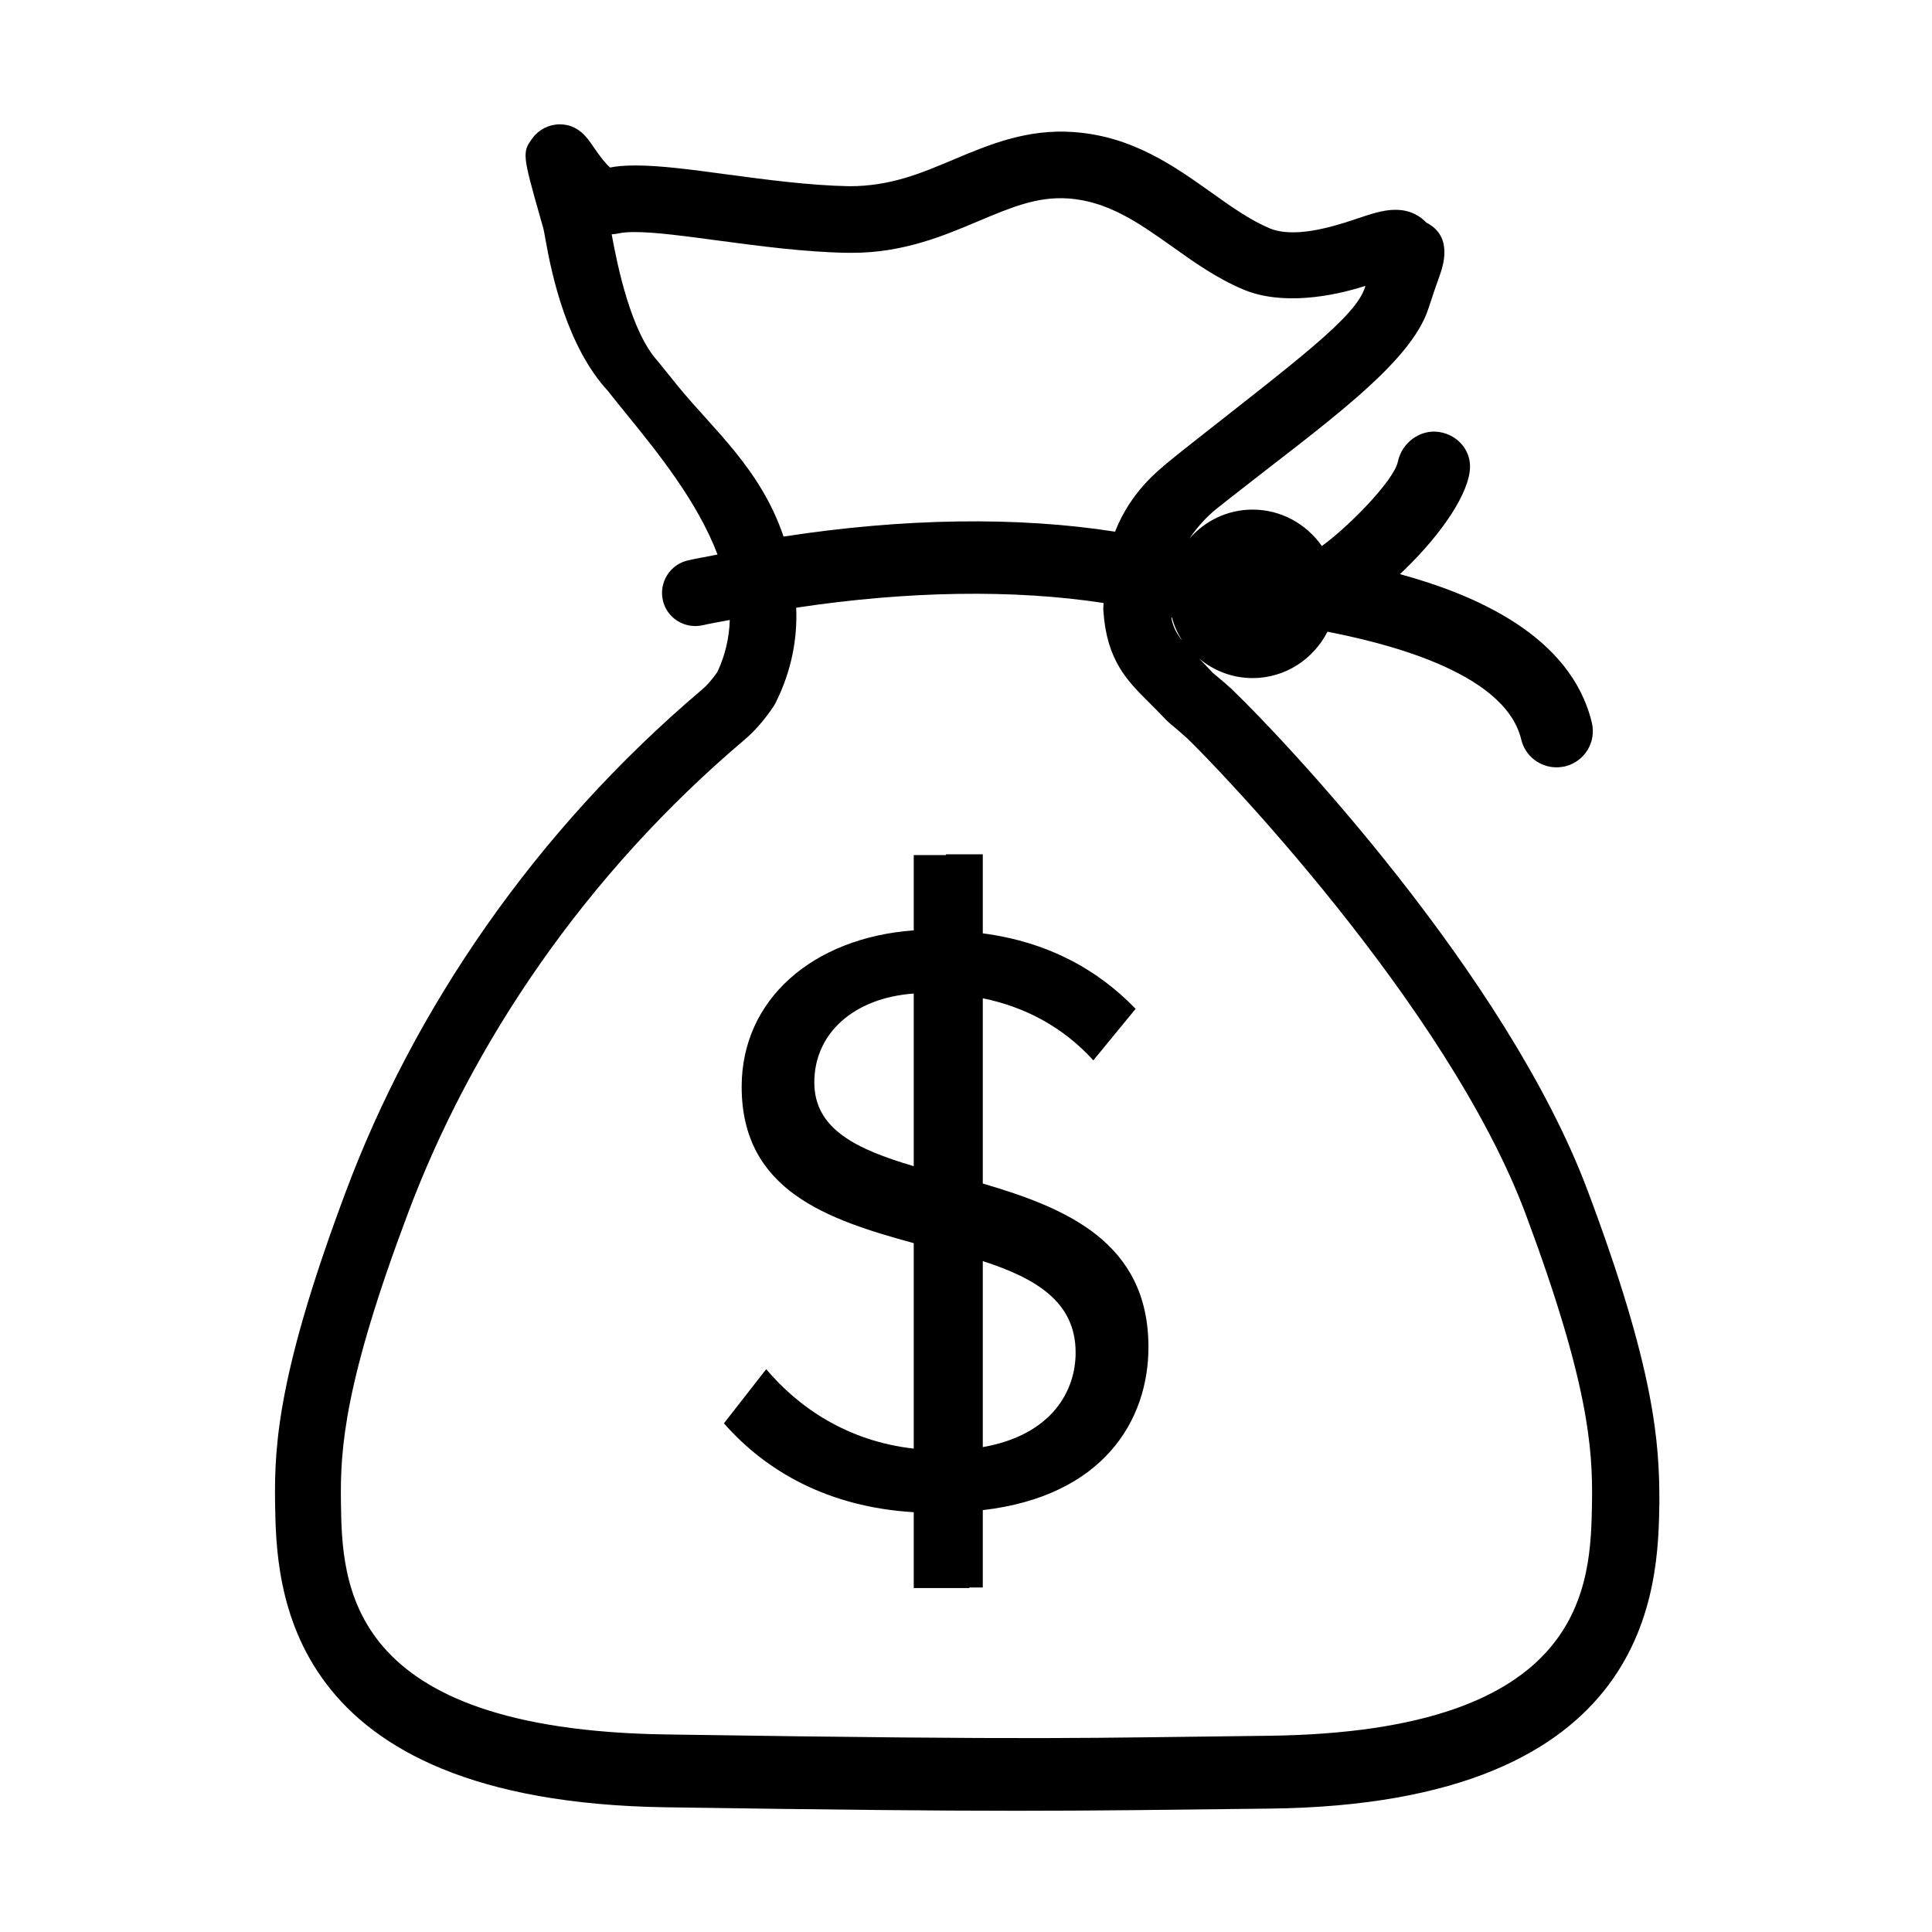
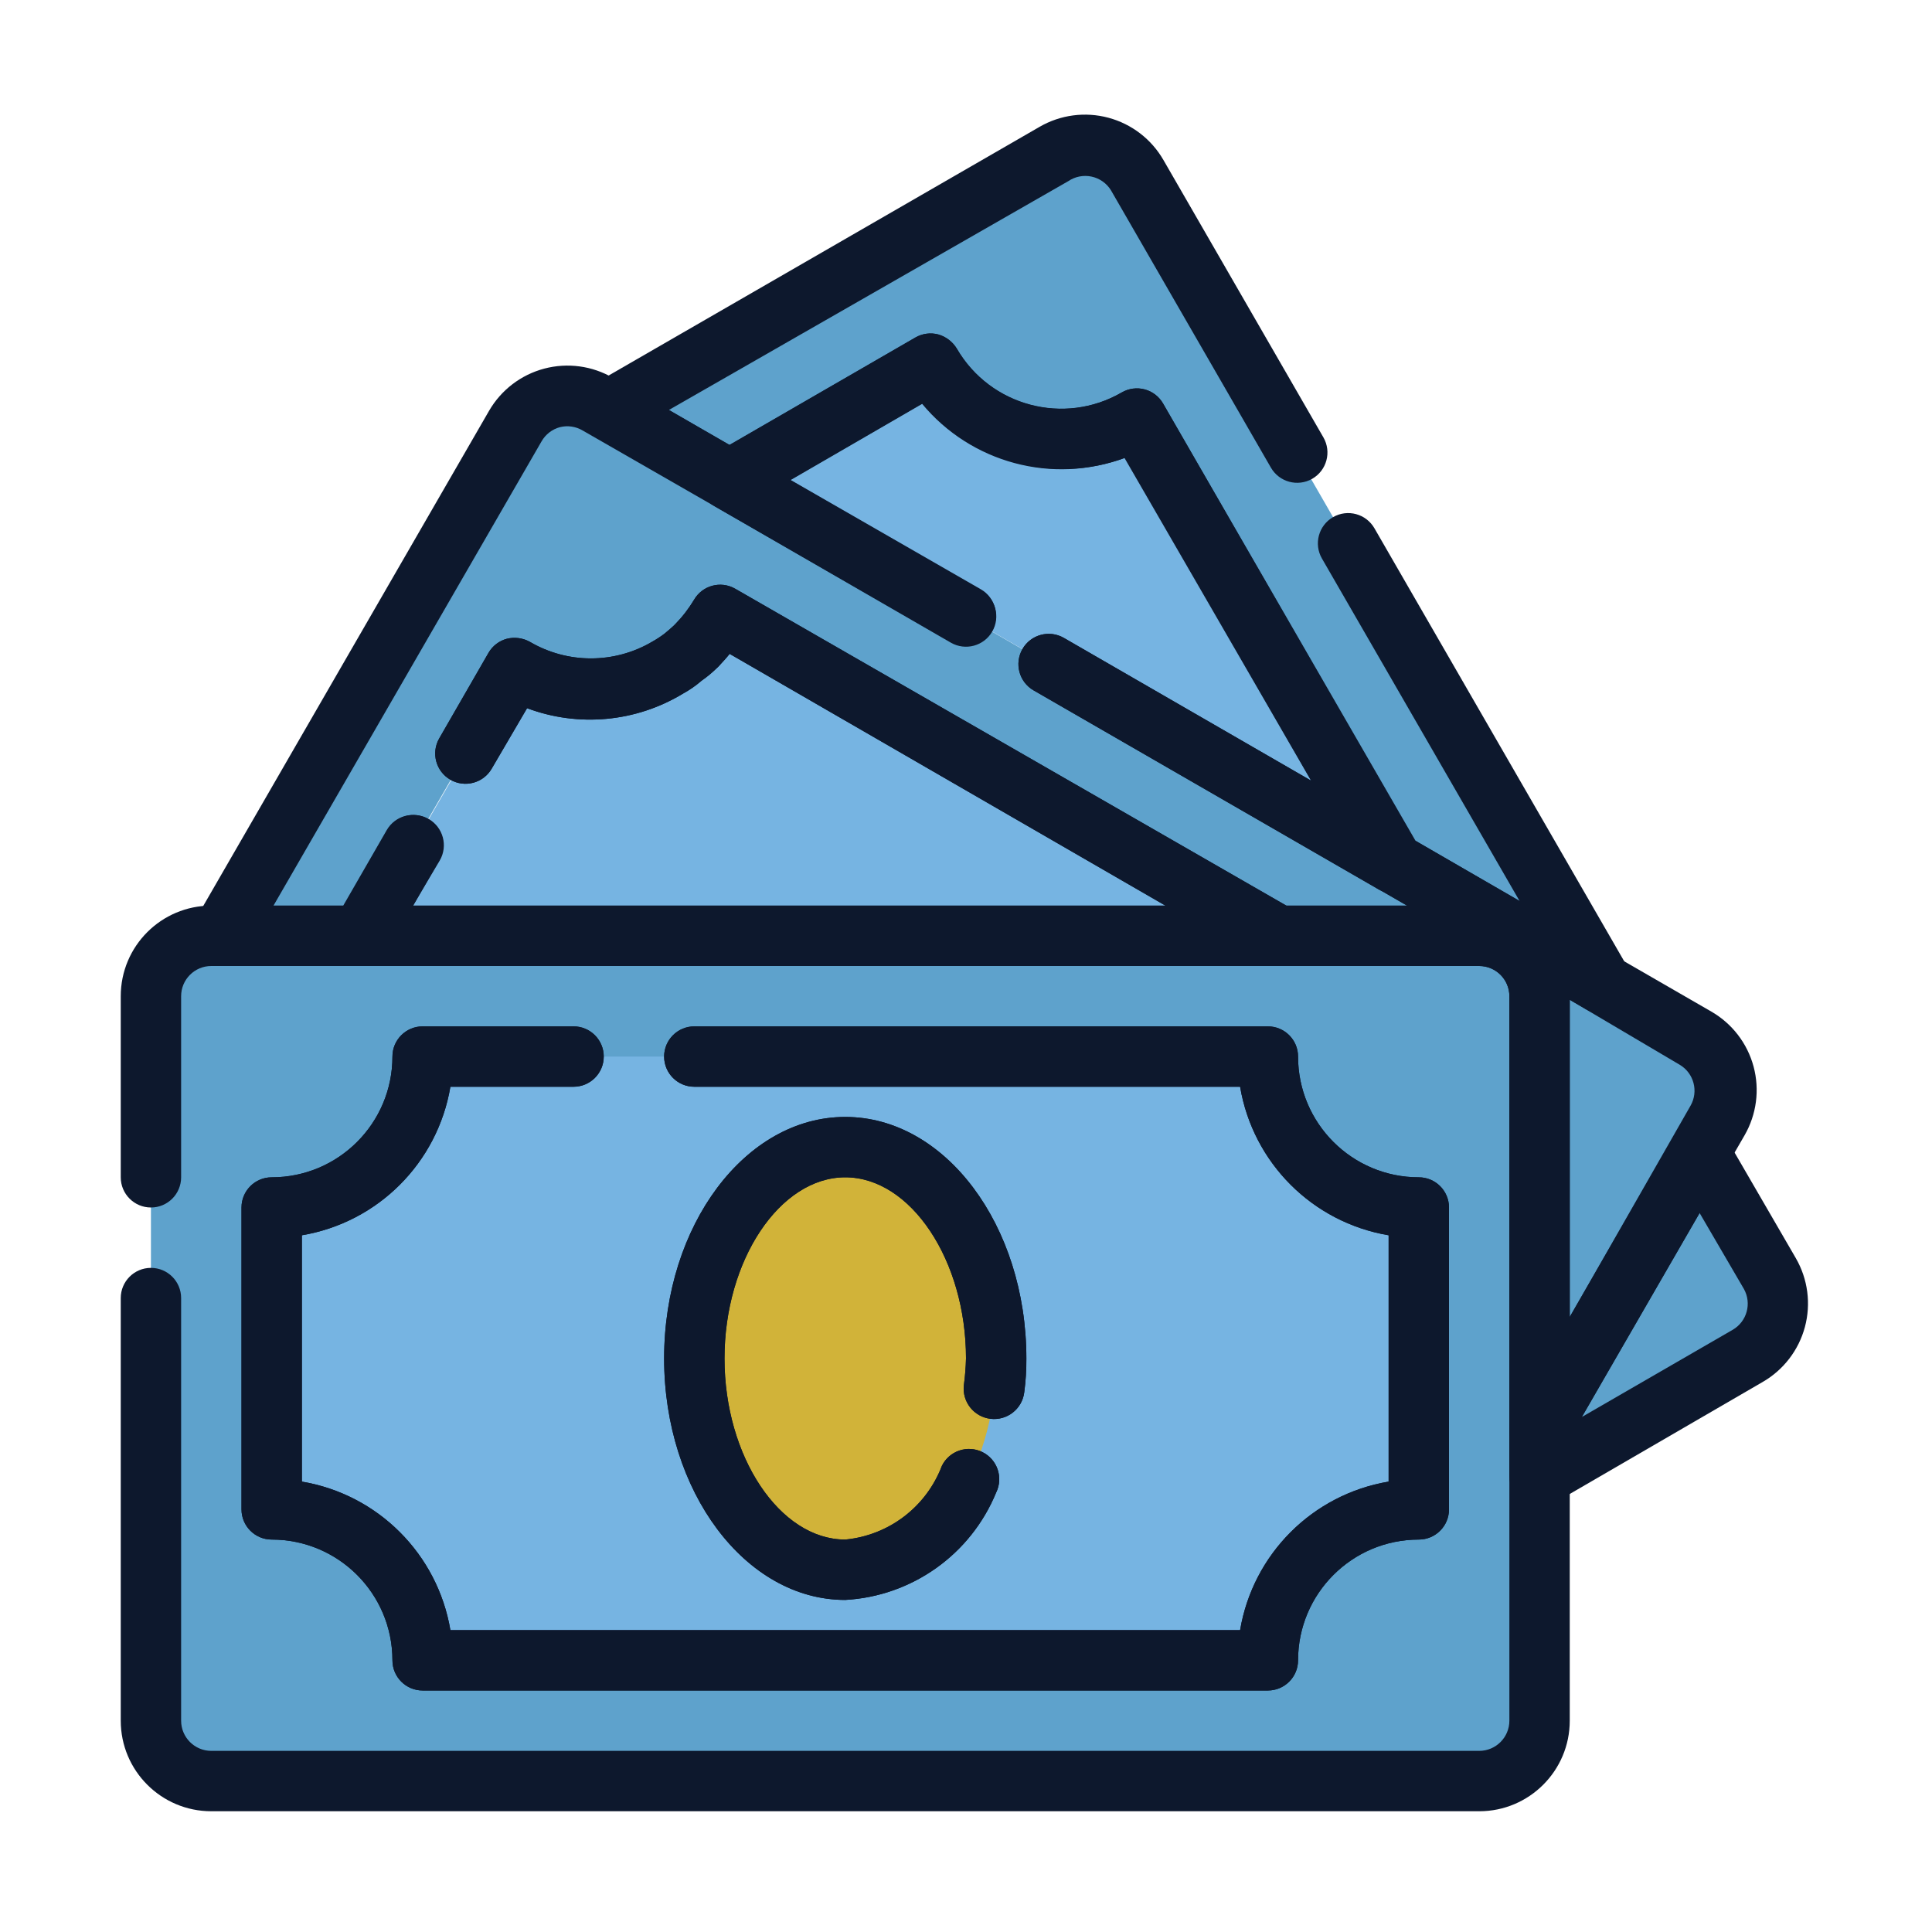
- <svg xmlns="http://www.w3.org/2000/svg" t="1617512554827" class="icon" viewBox="0 0 1024 1024" version="1.1" p-id="5790" width="200" height="200">
+ <svg xmlns="http://www.w3.org/2000/svg" t="1617969342047" class="icon" viewBox="0 0 1024 1024" version="1.1" p-id="1922" width="200" height="200">
  <defs>
    <style type="text/css" />
  </defs>
-   <path d="M841.5 631.1c-43.2-115.2-162.5-240.7-187.8-265l-0.9-0.9c-3-2.7-6.2-5.5-9.8-8.4-2.7-2.9-5.2-5.4-7.5-7.8 7.7 6.4 17.5 10.4 28.4 10.4 17.4 0 32.3-10.1 39.7-24.6 25.9 5.2 93.8 20 102.7 57.2 2.1 8.8 10 14.7 18.7 14.7 1.5 0 3-0.2 4.5-0.5 10.3-2.5 16.7-12.8 14.2-23.2-11.2-46.5-62.6-68-101.7-78.7 18.5-17.3 35.1-39.3 37-54.6 1.3-10.2-5.8-19-16-20.7-10.2-1.7-20 5.6-22.1 15.7-2.1 10-26.2 34.6-40.3 44.7-8.1-11.6-21.5-19.3-36.7-19.3-13.4 0-25.3 6-33.5 15.4 4.7-7 9.7-11.8 12.2-14 1.8-1.6 5.2-4.2 9.6-7.7 48.8-38.4 95.3-70.6 104.9-100.3 2.7-8.2 4.5-13.5 5.8-17 1.9-5.4 7.5-21.2-6.9-28.5-2.9-3.1-8.1-6.8-16.4-6.8-6.5 0-13 2.2-21.3 5-13.8 4.7-33 10-45.4 4.8-10.4-4.4-20.4-11.5-30.9-19-19.6-13.9-41.8-29.8-72.9-32-24.7-1.8-44.8 6.6-64 14.7-17.1 7.2-33.2 14-54.9 14h-0.1c-21.1-0.4-44.1-3.5-64.4-6.2-19.1-2.6-35.6-4.8-48.9-4.8-5.6 0-10.3 0.4-13.4 1.1-2-1.6-5.1-5.4-9.1-11.3-3.1-4.6-7.9-11.6-17.7-11.6-5.5 0-10.9 2.7-14.2 7.1-5.8 7.7-5.5 9 4.2 43.2l1.4 4.9c0.3 1.1 0.6 3.1 1.1 5.8 3.4 19.2 11.5 56.8 33 80.2 3 3.8 6.3 7.9 9.9 12.3 16.5 20.3 37.7 46.5 48.3 74.5-5.2 1.1-10.4 1.9-15.6 3.1-9.5 2.1-15.5 11.6-13.4 21.1 2.1 9.5 11.6 15.4 21.1 13.3 4.8-1.1 9.6-1.9 14.4-2.8-0.3 9.2-2.3 18.5-6.6 27.6-2.7 3.9-5.4 7-8 9.2-89.3 75.6-152.9 170-188.8 265.9-35.6 94.9-38.1 133.8-37.6 165.4 0.7 43.3 2.5 158.2 207.3 161.2 182.7 2.7 205.9 2 319.5 0.7 204.5-2.2 206.2-118.3 206.9-162 0.1-31.8-2.4-70.7-38-165.5zM359.1 204.4c-3.4-4.2-6.6-8.2-10.4-12.9-14.3-15.6-21.4-50.4-24.5-67.3 1.4-0.1 2.9-0.3 4.3-0.6 1.3-0.3 3.7-0.6 8-0.6 11 0 27.1 2.2 44.2 4.5 21.2 2.8 45.3 6.1 68.4 6.5h2.5c27.1 0 48.3-8.9 67-16.8 16.9-7.1 31.1-13.2 47.7-12 21.2 1.5 37.6 13.2 55 25.5 11.6 8.3 23.6 16.8 37.6 22.7 20.2 8.6 47 3.9 64.8-1.9-0.1 0.3-0.2 0.7-0.3 1-5.1 15.7-36.4 38.8-93.1 83.5-4.9 3.9-8.6 6.8-10.6 8.5-5.9 5-20.3 16-28.7 37.3-51.7-8.1-112.2-7.2-175.7 2.6-12.1-36-37.7-57.2-56.2-80z m267.6 135.2c-3.1-3.8-5-7.3-5.9-12.3 0.1 0 0.2 0.1 0.4 0.1 1.2 4.4 3 8.5 5.5 12.2z m217.1 456.3c-0.7 43.8-1.9 122.2-172 124.1-99.8 1.1-112.5 2.4-318.6-0.7-170.6-2.5-171.9-80-172.5-123.4-0.4-28.3 1.9-63.4 35.4-152.5C249.9 553.2 310 463.7 394.7 392c5.2-4.4 10.3-10.2 15.1-17.3 0.4-0.6 0.8-1.3 1.2-2 8.6-17.2 11.7-34.2 11-50.6 58.9-8.9 115.4-9.8 162.9-2.5 0 1.4-0.2 2.6-0.1 4 1.7 26.4 12.7 37.3 24.3 48.8 2.7 2.7 5.6 5.6 8.8 9 0.6 0.6 1.2 1.2 1.8 1.7 3.6 3 6.9 5.8 9.5 8.2 14 13.3 137.8 141 179.4 252.1 33.3 89.2 35.6 124.2 35.2 152.5zM520.9 627.3v-98.2c22.3 4.6 42.4 15.1 58.6 32.9l22.4-27.3c-20.5-21.3-47.3-35.6-81-40v-41.9h-19.5v0.4h-17.1v39.9c-53.8 4-91.2 36.8-91.2 82.9 0 55.1 45.5 70.4 91.2 82.9v108.9c-35.4-4-61.2-22-78.2-42.1l-22.4 28.7c22.4 25.5 55.4 44.4 100.6 47.1v40.2h29.5v-0.3h7.1v-41c63.8-7.4 87.8-47.5 87.8-86.4 0-55.7-43.8-73.8-87.8-86.7z m-36.6-9.2c-30.5-9-52.7-19.7-52.7-44.4 0-26 20.9-44.8 52.7-47.1v91.5zM520.9 767v-98.6c28 9.1 49.2 21.5 49.2 48.4 0.1 20.1-12.3 43.7-49.2 50.2z" p-id="5791" />
+   <path d="M672 880H224a80 80 0 0 0-80-80V640a80 80 0 0 0 80-80h448a80 80 0 0 0 80 80v160a80 80 0 0 0-80 80z" fill="#458C28" p-id="1923" />
+   <path d="M368 720a112 80 90 1 0 160 0 112 80 90 1 0-160 0Z" fill="#458C28" p-id="1924" />
+   <path d="M80 496m32 0l672 0q32 0 32 32l0 384q0 32-32 32l-672 0q-32 0-32-32l0-384q0-32 32-32Z" fill="#5EA2CC" p-id="1925" />
+   <path d="M672 880H224a80 80 0 0 0-80-80V640a80 80 0 0 0 80-80h448a80 80 0 0 0 80 80v160a80 80 0 0 0-80 80z" fill="#76B4E2" p-id="1926" />
+   <path d="M368 720a112 80 90 1 0 160 0 112 80 90 1 0-160 0Z" fill="#D1B339" p-id="1927" />
+   <path d="M910.72 593.76l-9.92 17.12-84.8 146.88V528a32 32 0 0 0-32-32h-106.56L382.08 325.44a81.12 81.12 0 0 1-5.76 8.64 72 72 0 0 1-14.08 14.08l-1.44 1.12c-2.24 1.6-4.48 3.2-6.88 4.64a80 80 0 0 1-81.12 0.8l-80 138.56 4.32 2.72h-80l100-173.44L256 256l17.44-30.08a32 32 0 0 1 43.68-11.68l5.6 3.2 64 37.12 352 203.04 110.56 64 49.92 28.8a32 32 0 0 1 11.52 43.36z" fill="#5EA2CC" p-id="1928" />
+   <path d="M677.44 496h-480l-4.32-2.72 80-138.56a80 80 0 0 0 81.12-0.8 78.88 78.88 0 0 0 28.16-28.48z" fill="#76B4E2" p-id="1929" />
+   <path d="M849.12 521.28l-110.56-64-136-235.36a80 80 0 0 1-109.28-29.28l-106.56 61.76-64-37.12 235.68-136a32 32 0 0 1 43.68 11.68zM926.24 718.72L816 782.4v-24.64l84.8-146.88 37.12 64a32 32 0 0 1-11.68 43.84z" fill="#5EA2CC" p-id="1930" />
+   <path d="M738.56 457.44l-352-203.04 106.56-61.6a80 80 0 0 0 109.28 29.28z" fill="#76B4E2" p-id="1931" />
+   <path d="M672 896H224a16 16 0 0 1-16-16 64 64 0 0 0-64-64 16 16 0 0 1-16-16V640a16 16 0 0 1 16-16 64 64 0 0 0 64-64 16 16 0 0 1 16-16h80a16 16 0 0 1 0 32h-65.28A96 96 0 0 1 160 654.72v130.56A96 96 0 0 1 238.72 864h418.56A96 96 0 0 1 736 785.28v-130.56A96 96 0 0 1 657.28 576H368a16 16 0 0 1 0-32h304a16 16 0 0 1 16 16 64 64 0 0 0 64 64 16 16 0 0 1 16 16v160a16 16 0 0 1-16 16 64 64 0 0 0-64 64 16 16 0 0 1-16 16z" fill="#0D182D" p-id="1932" />
+   <path d="M448 848c-52.96 0-96-57.44-96-128s43.04-128 96-128 96 57.44 96 128a128 128 0 0 1-1.12 17.92 16 16 0 0 1-32-3.84A133.28 133.28 0 0 0 512 720c0-52-29.28-96-64-96s-64 44-64 96 29.28 96 64 96a60.96 60.96 0 0 0 51.2-39.04 16 16 0 1 1 28.8 14.08A92 92 0 0 1 448 848z" fill="#0D182D" p-id="1933" />
+   <path d="M784 960H112a48 48 0 0 1-48-48V688a16 16 0 0 1 32 0v224a16 16 0 0 0 16 16h672a16 16 0 0 0 16-16V528a16 16 0 0 0-16-16H112a16 16 0 0 0-16 16v96a16 16 0 0 1-32 0v-96a48 48 0 0 1 48-48h672a48 48 0 0 1 48 48v384a48 48 0 0 1-48 48z" fill="#0D182D" p-id="1934" />
+   <path d="M672 896H224a16 16 0 0 1-16-16 64 64 0 0 0-64-64 16 16 0 0 1-16-16V640a16 16 0 0 1 16-16 64 64 0 0 0 64-64 16 16 0 0 1 16-16h80a16 16 0 0 1 0 32h-65.28A96 96 0 0 1 160 654.72v130.56A96 96 0 0 1 238.72 864h418.56A96 96 0 0 1 736 785.28v-130.56A96 96 0 0 1 657.28 576H368a16 16 0 0 1 0-32h304a16 16 0 0 1 16 16 64 64 0 0 0 64 64 16 16 0 0 1 16 16v160a16 16 0 0 1-16 16 64 64 0 0 0-64 64 16 16 0 0 1-16 16z" fill="#0D182D" p-id="1935" />
+   <path d="M448 848c-52.96 0-96-57.44-96-128s43.04-128 96-128 96 57.44 96 128a128 128 0 0 1-1.12 17.92 16 16 0 0 1-32-3.84A133.28 133.28 0 0 0 512 720c0-52-29.28-96-64-96s-64 44-64 96 29.28 96 64 96a60.96 60.96 0 0 0 51.2-39.04 16 16 0 1 1 28.8 14.08A92 92 0 0 1 448 848zM816 773.76a18.4 18.4 0 0 1-4.16 0 16 16 0 0 1-11.84-16V528a16 16 0 0 0-16-16h-106.56a16.96 16.96 0 0 1-8-2.08L386.72 346.56c-1.44 1.92-3.2 3.68-4.96 5.6l-1.12 1.28-1.28 1.12a74.08 74.08 0 0 1-7.52 6.24 56.32 56.32 0 0 1-9.92 6.88 95.04 95.04 0 0 1-82.56 7.68l-18.72 32a16 16 0 0 1-27.84-16l26.08-45.28a16 16 0 0 1 9.76-7.52 16.8 16.8 0 0 1 12.16 1.6 64 64 0 0 0 64.8 0A57.28 57.28 0 0 0 352 336l5.28-4.48c2.4-2.56 4.16-4.48 5.76-6.56s3.36-4.64 4.8-7.04a16 16 0 0 1 21.76-5.92L681.76 480h64l-197.92-114.08a16 16 0 1 1 16-27.84l343.2 198.08a48 48 0 0 1 17.6 65.6l-94.72 164a16 16 0 0 1-13.92 8z m16-243.84v168.16l64-112a16 16 0 0 0-5.76-21.76z" fill="#0D182D" p-id="1936" />
+   <path d="M197.12 512h-80a16 16 0 0 1-13.92-8 16 16 0 0 1 0-16l156-270.24a48 48 0 0 1 65.76-17.44l194.88 112a16 16 0 0 1-16 27.84l-195.04-112a16 16 0 0 0-12-1.76 16 16 0 0 0-9.76 7.52L144.96 480h36.96l23.04-40a16 16 0 0 1 27.84 16l-20.32 35.36a16 16 0 0 1 0 9.28 16 16 0 0 1-15.36 11.36z" fill="#0D182D" p-id="1937" />
+   <path d="M677.44 512h-480a16 16 0 0 1-8.96-2.72l-3.04-2.08a16 16 0 0 1-7.68-9.6 16 16 0 0 1 1.44-12.32l26.08-45.28a16 16 0 0 1 27.84 16l-14.24 24h398.88l-231.04-133.44c-1.76 2.24-3.68 4.32-5.44 6.24l-1.12 1.12a57.6 57.6 0 0 1-8.32 6.88 56.32 56.32 0 0 1-9.92 6.88 95.04 95.04 0 0 1-82.56 7.68l-18.72 32a16 16 0 0 1-27.84-16l26.08-45.28a16 16 0 0 1 9.76-7.52 16.8 16.8 0 0 1 12.16 1.6 64 64 0 0 0 64.8 0A57.28 57.28 0 0 0 352 336a52.96 52.96 0 0 0 4.96-4.32l1.28-1.28a64.96 64.96 0 0 0 5.12-5.92 77.6 77.6 0 0 0 4.48-6.56 16 16 0 0 1 21.76-5.92l295.84 170.08a16 16 0 0 1 7.52 18.08 16 16 0 0 1-15.52 11.84zM849.12 537.28a16 16 0 0 1-8-2.08l-110.56-64a17.44 17.44 0 0 1-5.92-5.92l-128-222.72a96 96 0 0 1-107.36-28.8l-93.92 54.4a16 16 0 0 1-16 0l-64-37.12a16 16 0 0 1 0-27.84l235.68-136a48 48 0 0 1 65.6 17.6l84.8 147.04a16 16 0 1 1-27.84 16L588.8 100.8a16 16 0 0 0-22.56-4.8l-211.68 121.28 32 18.56 98.56-56.96a16 16 0 0 1 12.16-1.6 16.96 16.96 0 0 1 9.76 7.52A64 64 0 0 0 594.56 208a16 16 0 0 1 21.92 5.92l133.76 231.68 55.2 32-104.8-181.6a16 16 0 1 1 27.84-16l134.56 233.28a16 16 0 0 1-2.56 19.36 16 16 0 0 1-11.36 4.64zM816 798.4a16 16 0 0 1-16-16v-24.64a16.96 16.96 0 0 1 2.08-8l84.8-146.88a16 16 0 0 1 13.92-8 16 16 0 0 1 13.92 8l37.12 64a48 48 0 0 1-17.6 65.6l-110.24 64a17.44 17.44 0 0 1-8 1.92z m84.8-155.52l-62.4 108.16 80-46.24a16 16 0 0 0 5.92-21.6z" fill="#0D182D" p-id="1938" />
+   <path d="M738.56 473.44a16 16 0 0 1-8-2.08l-182.72-105.44a16 16 0 1 1 16-27.84l131.04 75.68-98.88-171.04a96 96 0 0 1-107.36-28.8l-69.92 40.48 101.28 58.4a16 16 0 0 1-16 27.84l-125.28-72.32a16 16 0 0 1 0-27.84l106.56-61.6a16 16 0 0 1 12.16-1.6 16.96 16.96 0 0 1 9.76 7.52A64 64 0 0 0 594.56 208a16 16 0 0 1 21.92 5.92L752 449.44a16 16 0 0 1-2.56 19.36 16 16 0 0 1-10.88 4.64z" fill="#0D182D" p-id="1939" />
</svg>
